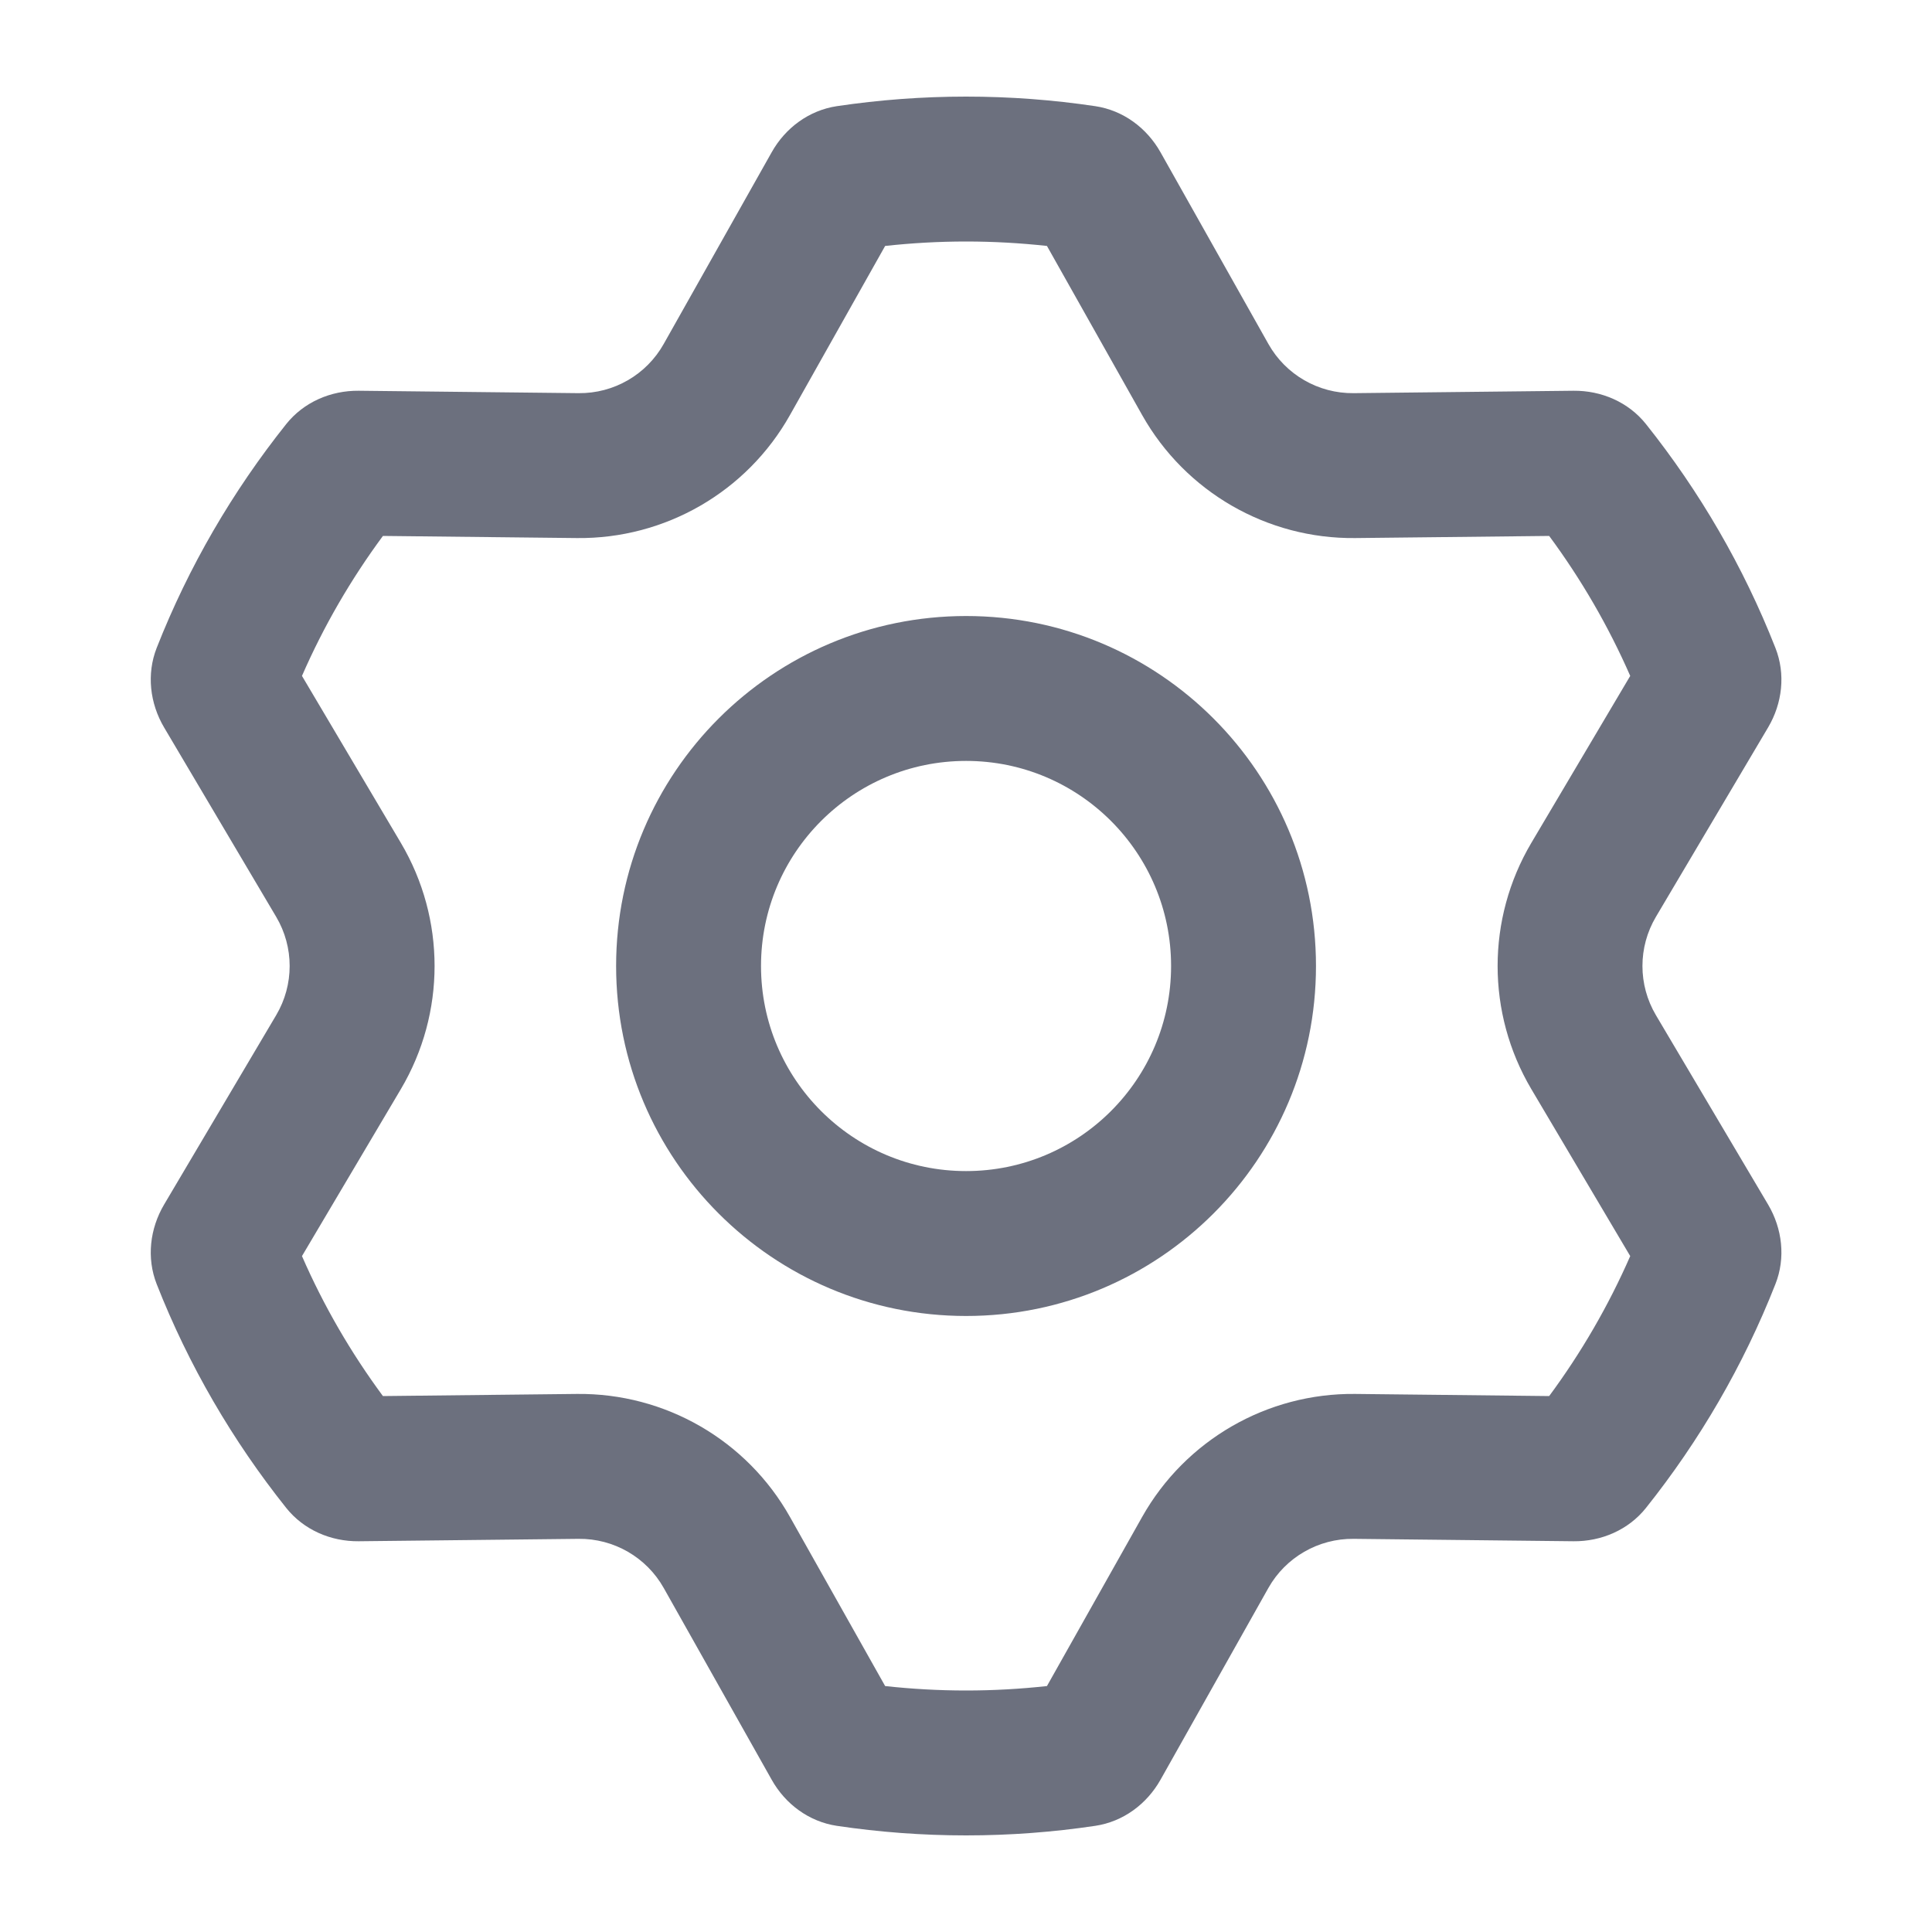
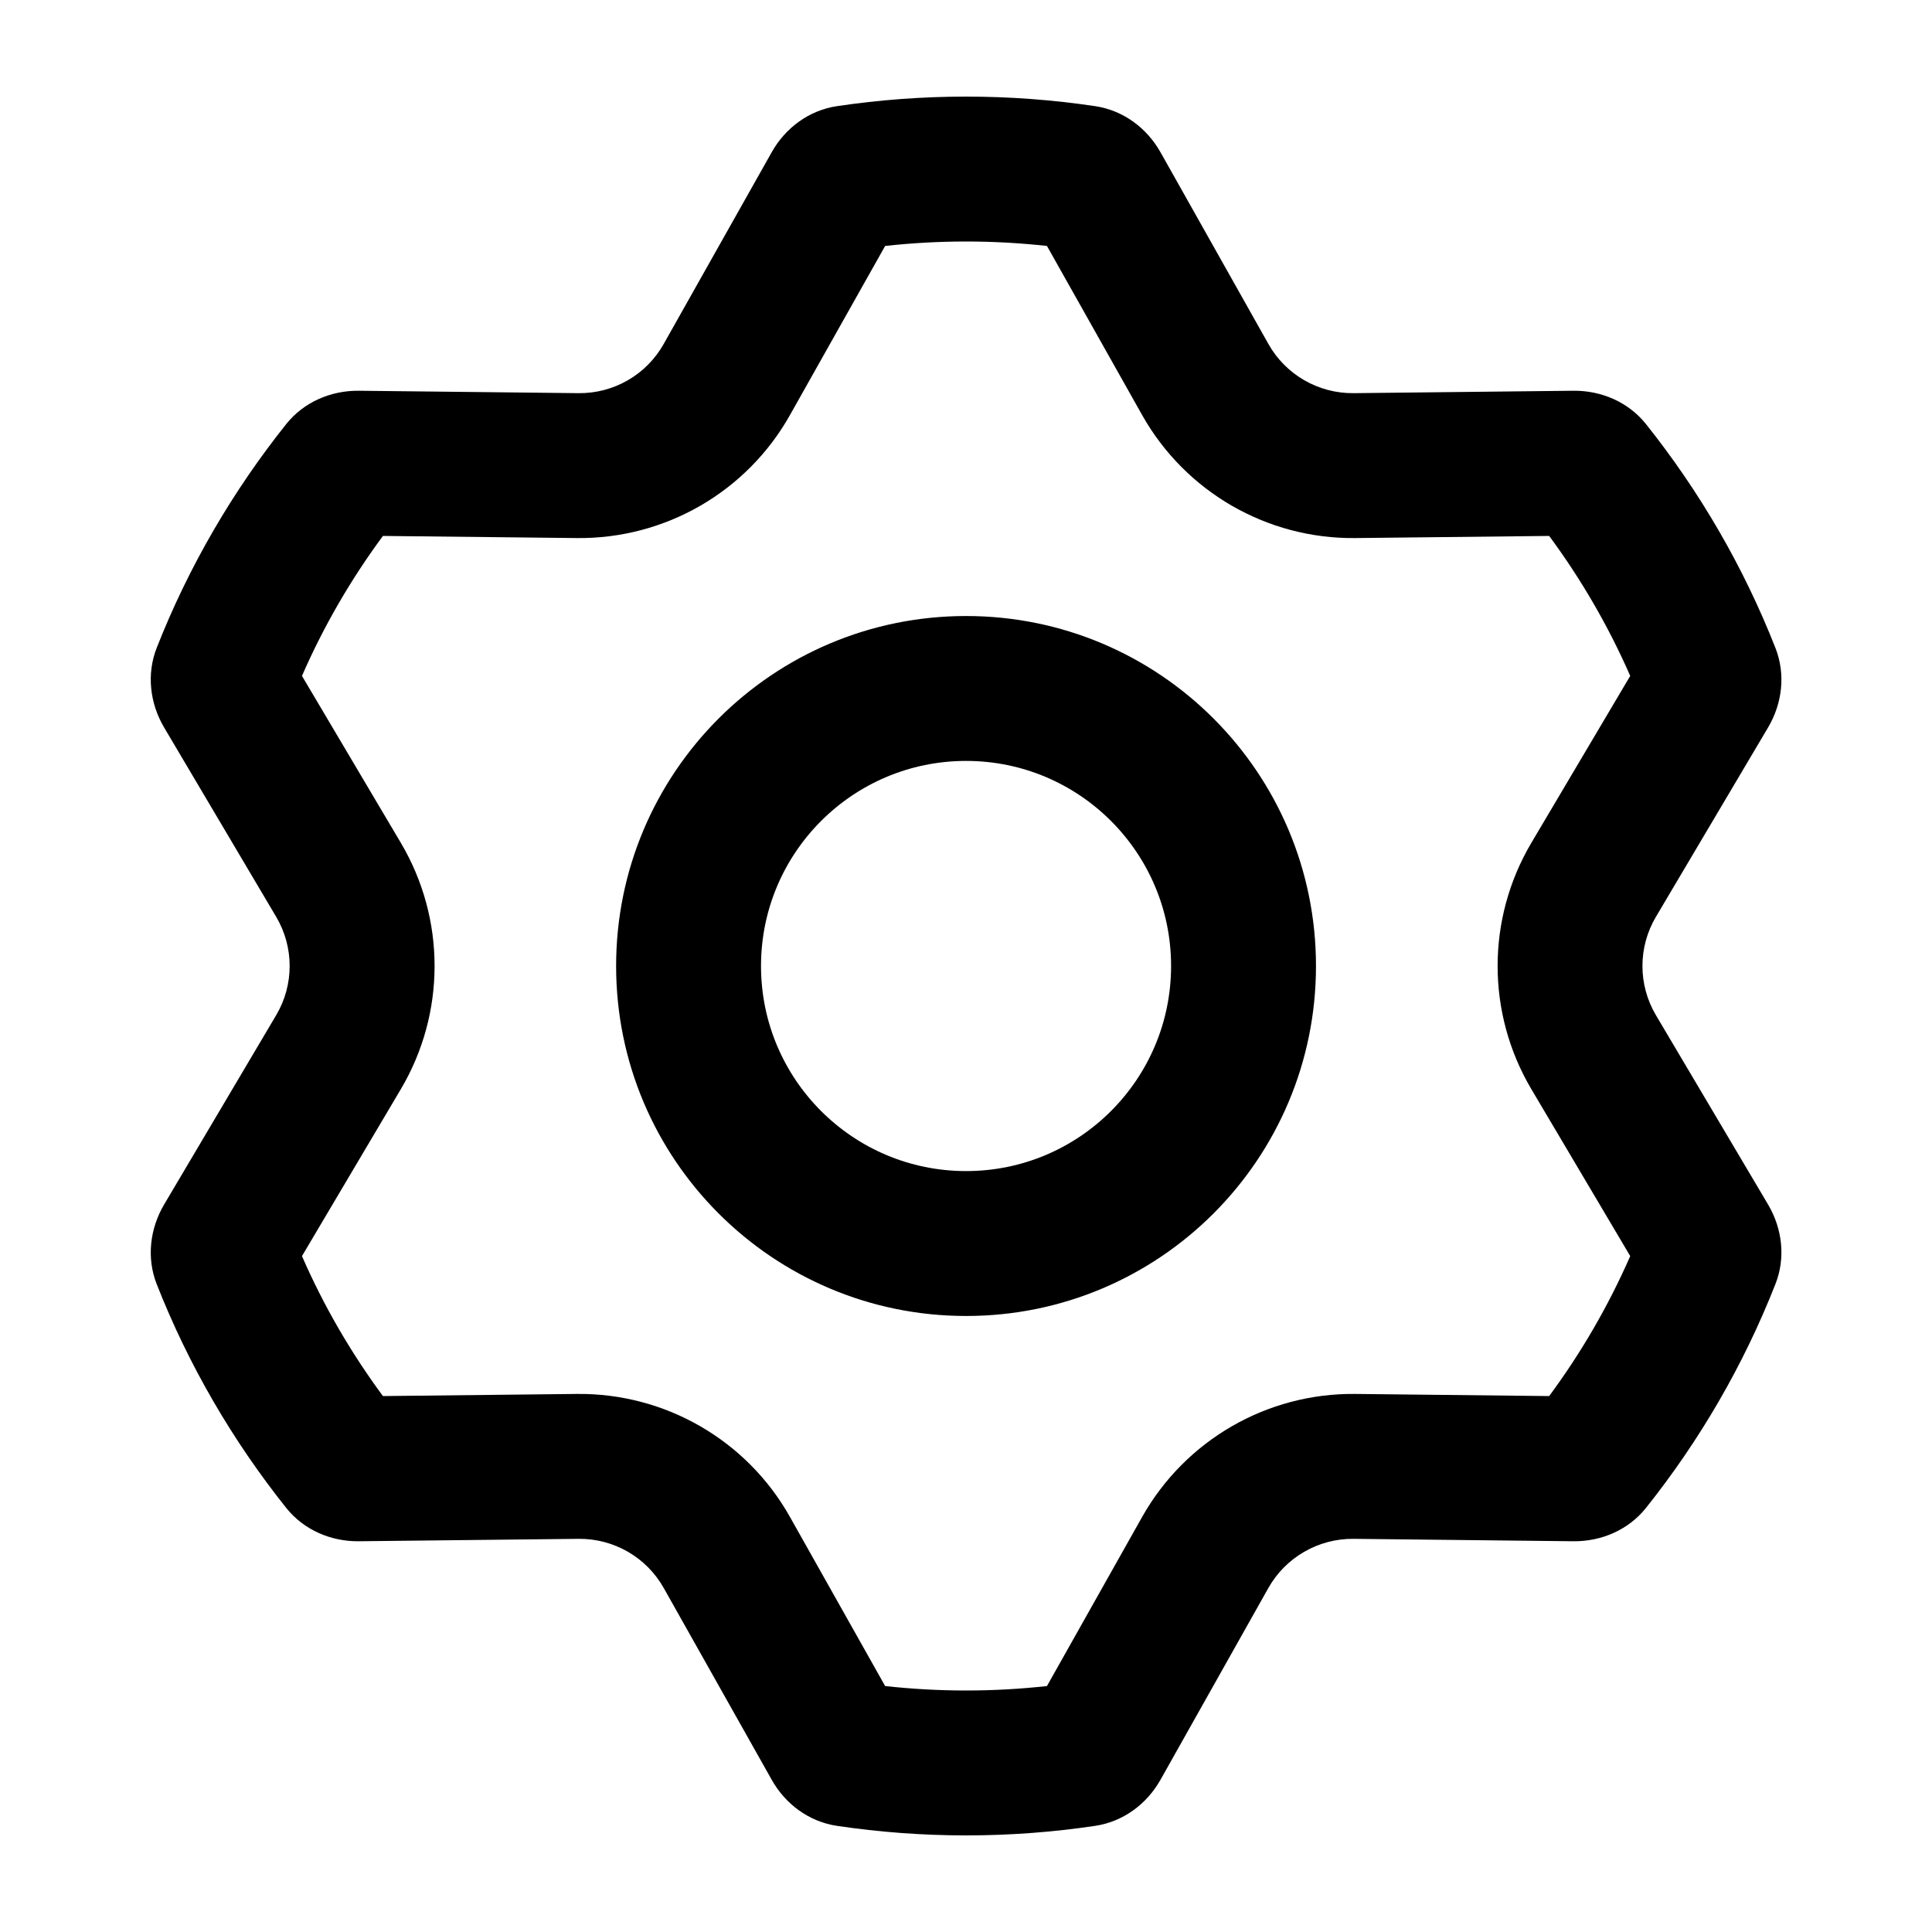
<svg xmlns="http://www.w3.org/2000/svg" width="20" height="20" viewBox="0 0 20 20" fill="none">
-   <path fill-rule="evenodd" clip-rule="evenodd" d="M3.964 5.548C3.633 5.996 3.351 6.481 3.126 6.997L4.15 8.726C4.615 9.512 4.615 10.488 4.15 11.274L3.126 13.003C3.351 13.519 3.633 14.004 3.964 14.452L5.972 14.43C6.885 14.42 7.731 14.908 8.178 15.704L9.163 17.454C9.438 17.484 9.717 17.5 10.001 17.5C10.284 17.5 10.564 17.484 10.838 17.454L11.823 15.704C12.271 14.908 13.117 14.42 14.029 14.43L16.037 14.452C16.368 14.004 16.65 13.519 16.876 13.003L15.852 11.274C15.387 10.488 15.387 9.512 15.852 8.726L16.876 6.997C16.65 6.481 16.368 5.996 16.037 5.548L14.029 5.57C13.117 5.58 12.271 5.092 11.823 4.296L10.838 2.546C10.564 2.516 10.284 2.5 10.001 2.5C9.717 2.5 9.438 2.516 9.163 2.546L8.178 4.296C7.731 5.092 6.885 5.58 5.972 5.57L3.964 5.548ZM13.623 10C13.623 12.001 12.002 13.623 10.001 13.623C8 13.623 6.378 12.001 6.378 10C6.378 7.999 8 6.377 10.001 6.377C12.002 6.377 13.623 7.999 13.623 10ZM5.989 4.07C6.354 4.074 6.692 3.879 6.871 3.56L7.988 1.577C8.13 1.323 8.376 1.142 8.663 1.099C9.1 1.034 9.546 1 10.001 1C10.455 1 10.902 1.034 11.338 1.099C11.626 1.142 11.871 1.323 12.014 1.577L13.13 3.56C13.309 3.879 13.648 4.074 14.013 4.07L16.288 4.045C16.578 4.042 16.858 4.163 17.039 4.39C17.594 5.086 18.048 5.865 18.379 6.707C18.486 6.978 18.451 7.281 18.303 7.531L17.142 9.491C16.956 9.805 16.956 10.195 17.142 10.509L18.303 12.469C18.451 12.719 18.486 13.023 18.379 13.293C18.048 14.135 17.594 14.914 17.039 15.61C16.858 15.837 16.578 15.958 16.288 15.955L14.013 15.93C13.648 15.926 13.309 16.121 13.13 16.439L12.014 18.423C11.871 18.677 11.626 18.858 11.338 18.901C10.902 18.966 10.455 19 10.001 19C9.546 19 9.1 18.966 8.663 18.901C8.376 18.858 8.13 18.677 7.988 18.423L6.871 16.439C6.692 16.121 6.354 15.926 5.989 15.93L3.714 15.955C3.424 15.958 3.144 15.837 2.963 15.61C2.408 14.914 1.953 14.135 1.622 13.293C1.516 13.023 1.551 12.719 1.699 12.469L2.859 10.509C3.045 10.195 3.045 9.805 2.859 9.491L1.699 7.531C1.551 7.281 1.516 6.977 1.622 6.707C1.953 5.865 2.408 5.086 2.963 4.39C3.144 4.163 3.424 4.042 3.714 4.045L5.989 4.07ZM12.123 10C12.123 11.172 11.173 12.123 10.001 12.123C8.828 12.123 7.878 11.172 7.878 10C7.878 8.828 8.828 7.877 10.001 7.877C11.173 7.877 12.123 8.828 12.123 10Z" fill="#6C707E" />
+   <path fill-rule="evenodd" clip-rule="evenodd" d="M3.964 5.548C3.633 5.996 3.351 6.481 3.126 6.997L4.15 8.726C4.615 9.512 4.615 10.488 4.15 11.274L3.126 13.003C3.351 13.519 3.633 14.004 3.964 14.452L5.972 14.43C6.885 14.42 7.731 14.908 8.178 15.704L9.163 17.454C9.438 17.484 9.717 17.5 10.001 17.5C10.284 17.5 10.564 17.484 10.838 17.454L11.823 15.704C12.271 14.908 13.117 14.42 14.029 14.43L16.037 14.452C16.368 14.004 16.65 13.519 16.876 13.003L15.852 11.274C15.387 10.488 15.387 9.512 15.852 8.726L16.876 6.997C16.65 6.481 16.368 5.996 16.037 5.548L14.029 5.57C13.117 5.58 12.271 5.092 11.823 4.296L10.838 2.546C10.564 2.516 10.284 2.5 10.001 2.5C9.717 2.5 9.438 2.516 9.163 2.546L8.178 4.296C7.731 5.092 6.885 5.58 5.972 5.57L3.964 5.548ZM13.623 10C13.623 12.001 12.002 13.623 10.001 13.623C8 13.623 6.378 12.001 6.378 10C6.378 7.999 8 6.377 10.001 6.377C12.002 6.377 13.623 7.999 13.623 10ZM5.989 4.07C6.354 4.074 6.692 3.879 6.871 3.56L7.988 1.577C8.13 1.323 8.376 1.142 8.663 1.099C9.1 1.034 9.546 1 10.001 1C10.455 1 10.902 1.034 11.338 1.099C11.626 1.142 11.871 1.323 12.014 1.577L13.13 3.56C13.309 3.879 13.648 4.074 14.013 4.07L16.288 4.045C16.578 4.042 16.858 4.163 17.039 4.39C17.594 5.086 18.048 5.865 18.379 6.707C18.486 6.978 18.451 7.281 18.303 7.531L17.142 9.491C16.956 9.805 16.956 10.195 17.142 10.509L18.303 12.469C18.451 12.719 18.486 13.023 18.379 13.293C18.048 14.135 17.594 14.914 17.039 15.61C16.858 15.837 16.578 15.958 16.288 15.955L14.013 15.93C13.648 15.926 13.309 16.121 13.13 16.439L12.014 18.423C11.871 18.677 11.626 18.858 11.338 18.901C10.902 18.966 10.455 19 10.001 19C9.546 19 9.1 18.966 8.663 18.901C8.376 18.858 8.13 18.677 7.988 18.423L6.871 16.439C6.692 16.121 6.354 15.926 5.989 15.93L3.714 15.955C3.424 15.958 3.144 15.837 2.963 15.61C2.408 14.914 1.953 14.135 1.622 13.293C1.516 13.023 1.551 12.719 1.699 12.469L2.859 10.509C3.045 10.195 3.045 9.805 2.859 9.491L1.699 7.531C1.551 7.281 1.516 6.977 1.622 6.707C1.953 5.865 2.408 5.086 2.963 4.39C3.144 4.163 3.424 4.042 3.714 4.045L5.989 4.07ZM12.123 10C12.123 11.172 11.173 12.123 10.001 12.123C8.828 12.123 7.878 11.172 7.878 10C7.878 8.828 8.828 7.877 10.001 7.877C11.173 7.877 12.123 8.828 12.123 10Z" fill="#000000" />
</svg>
